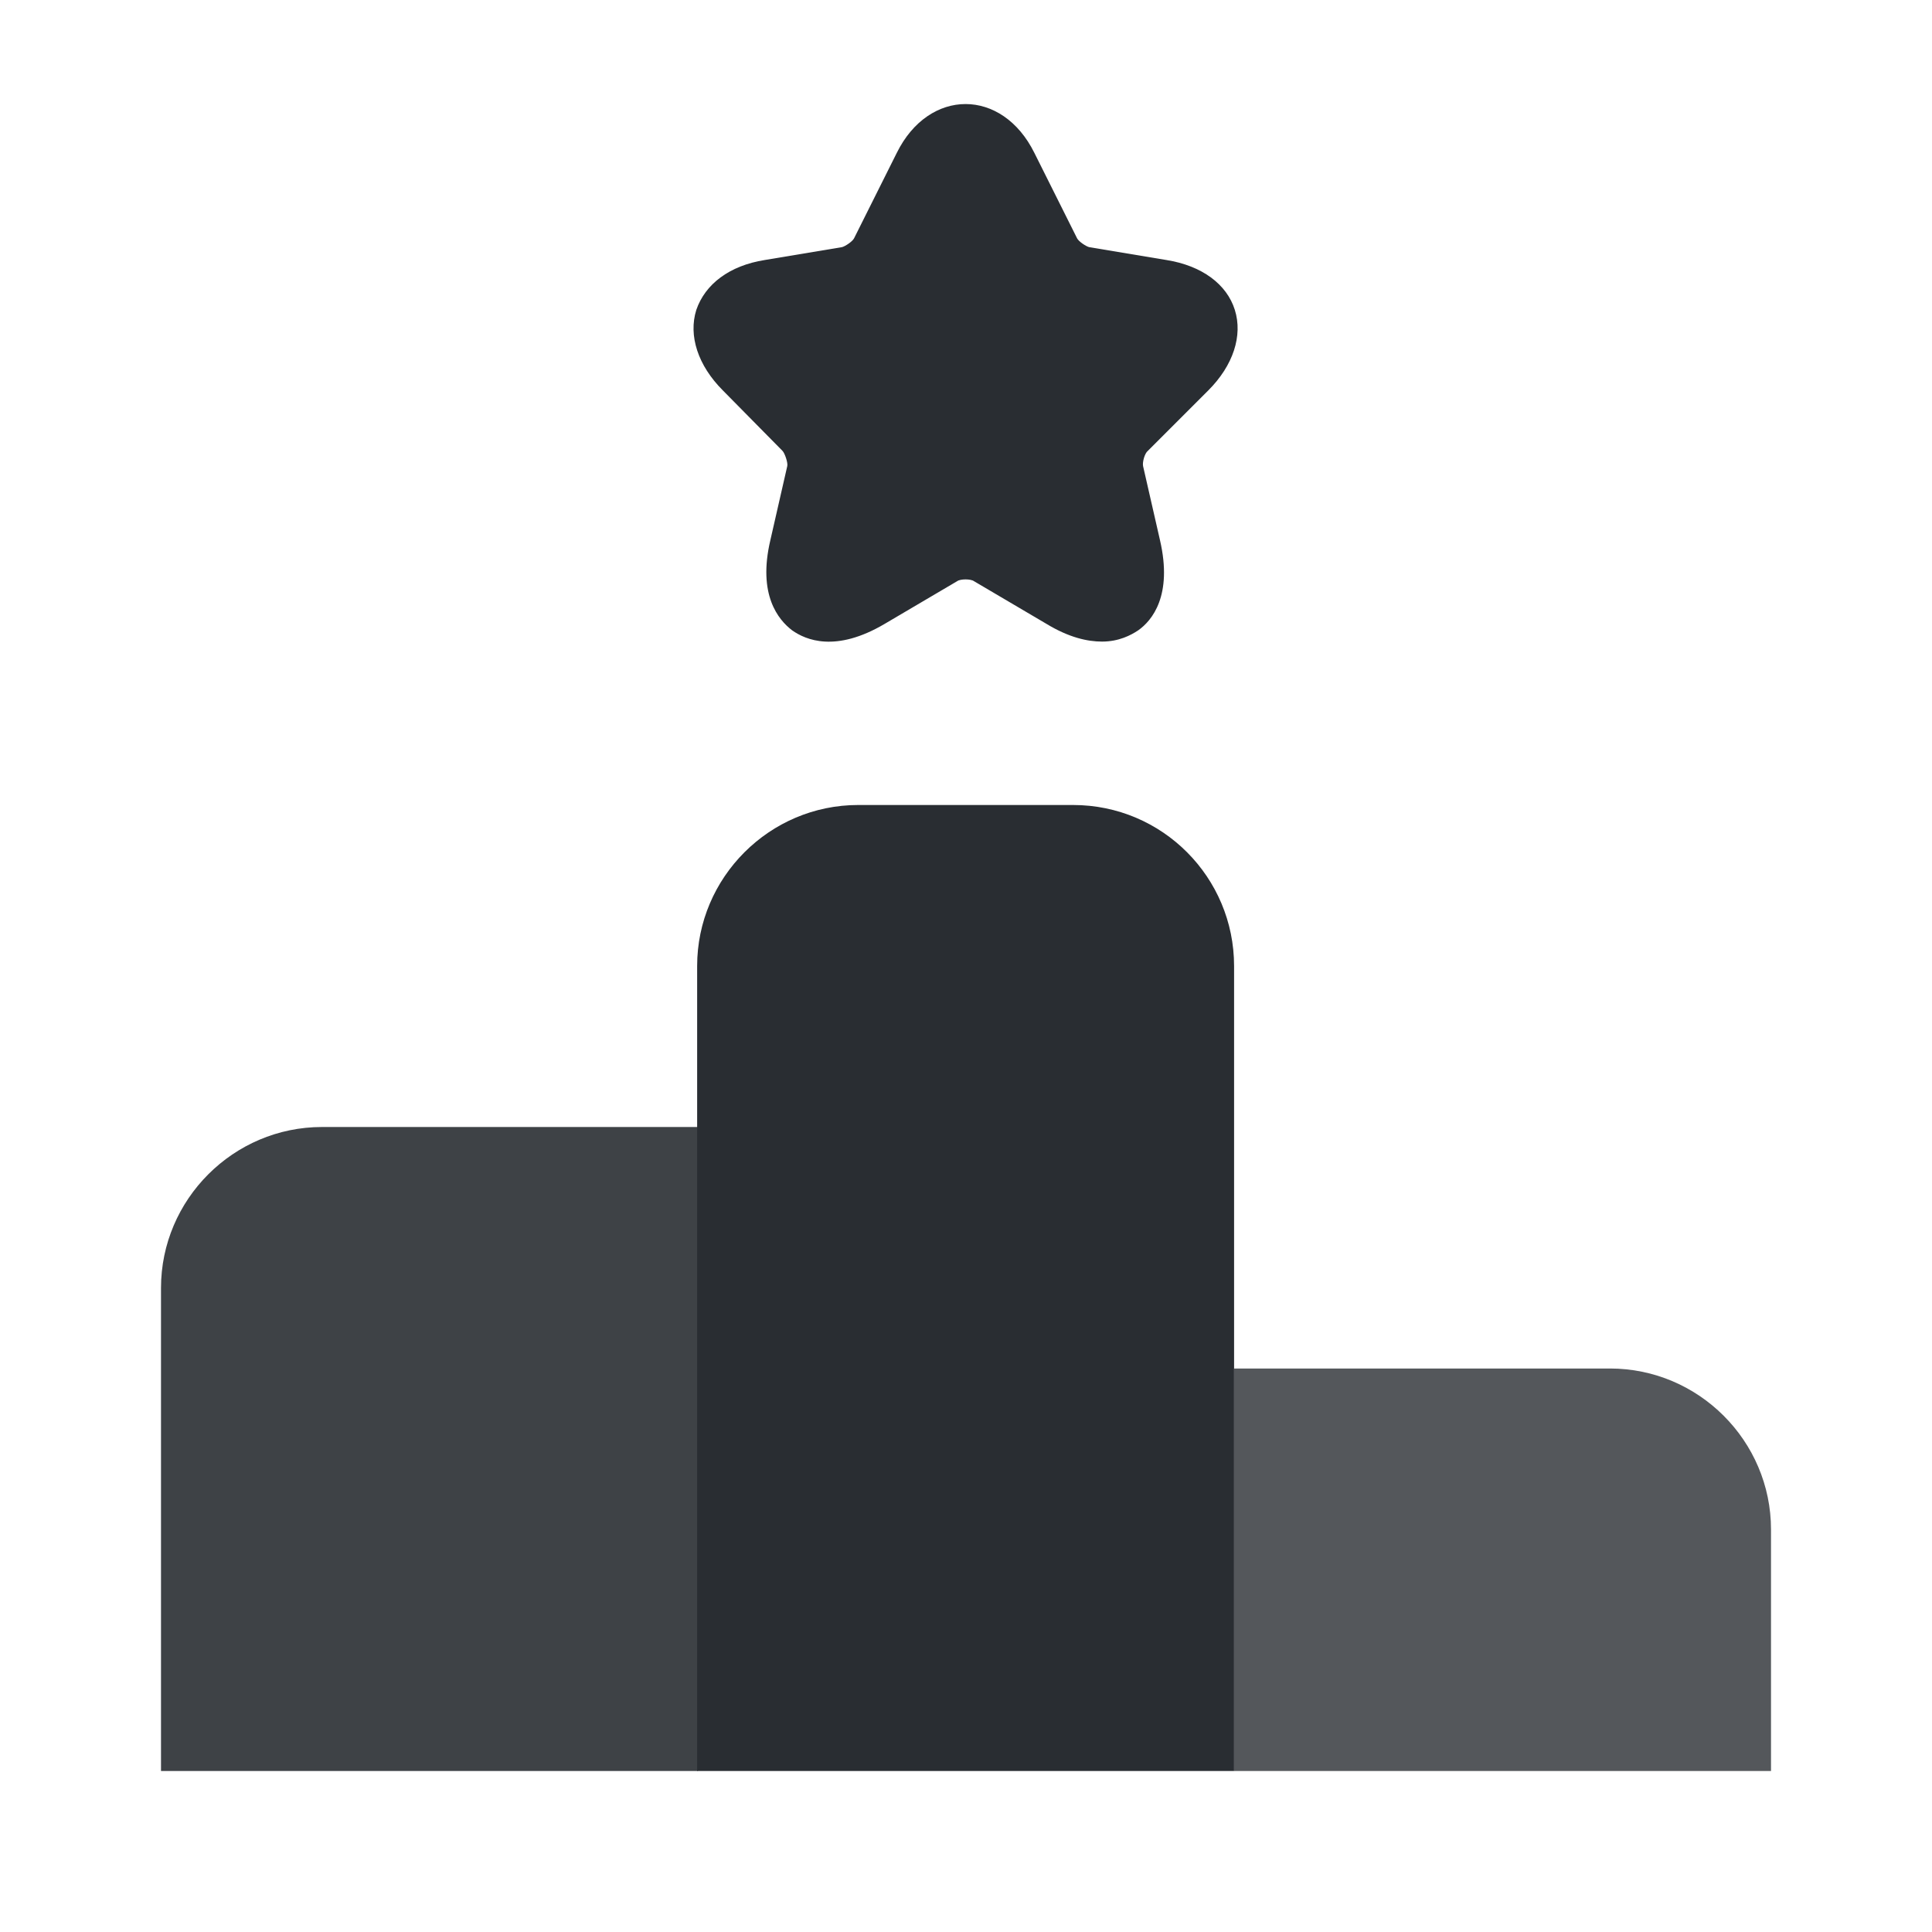
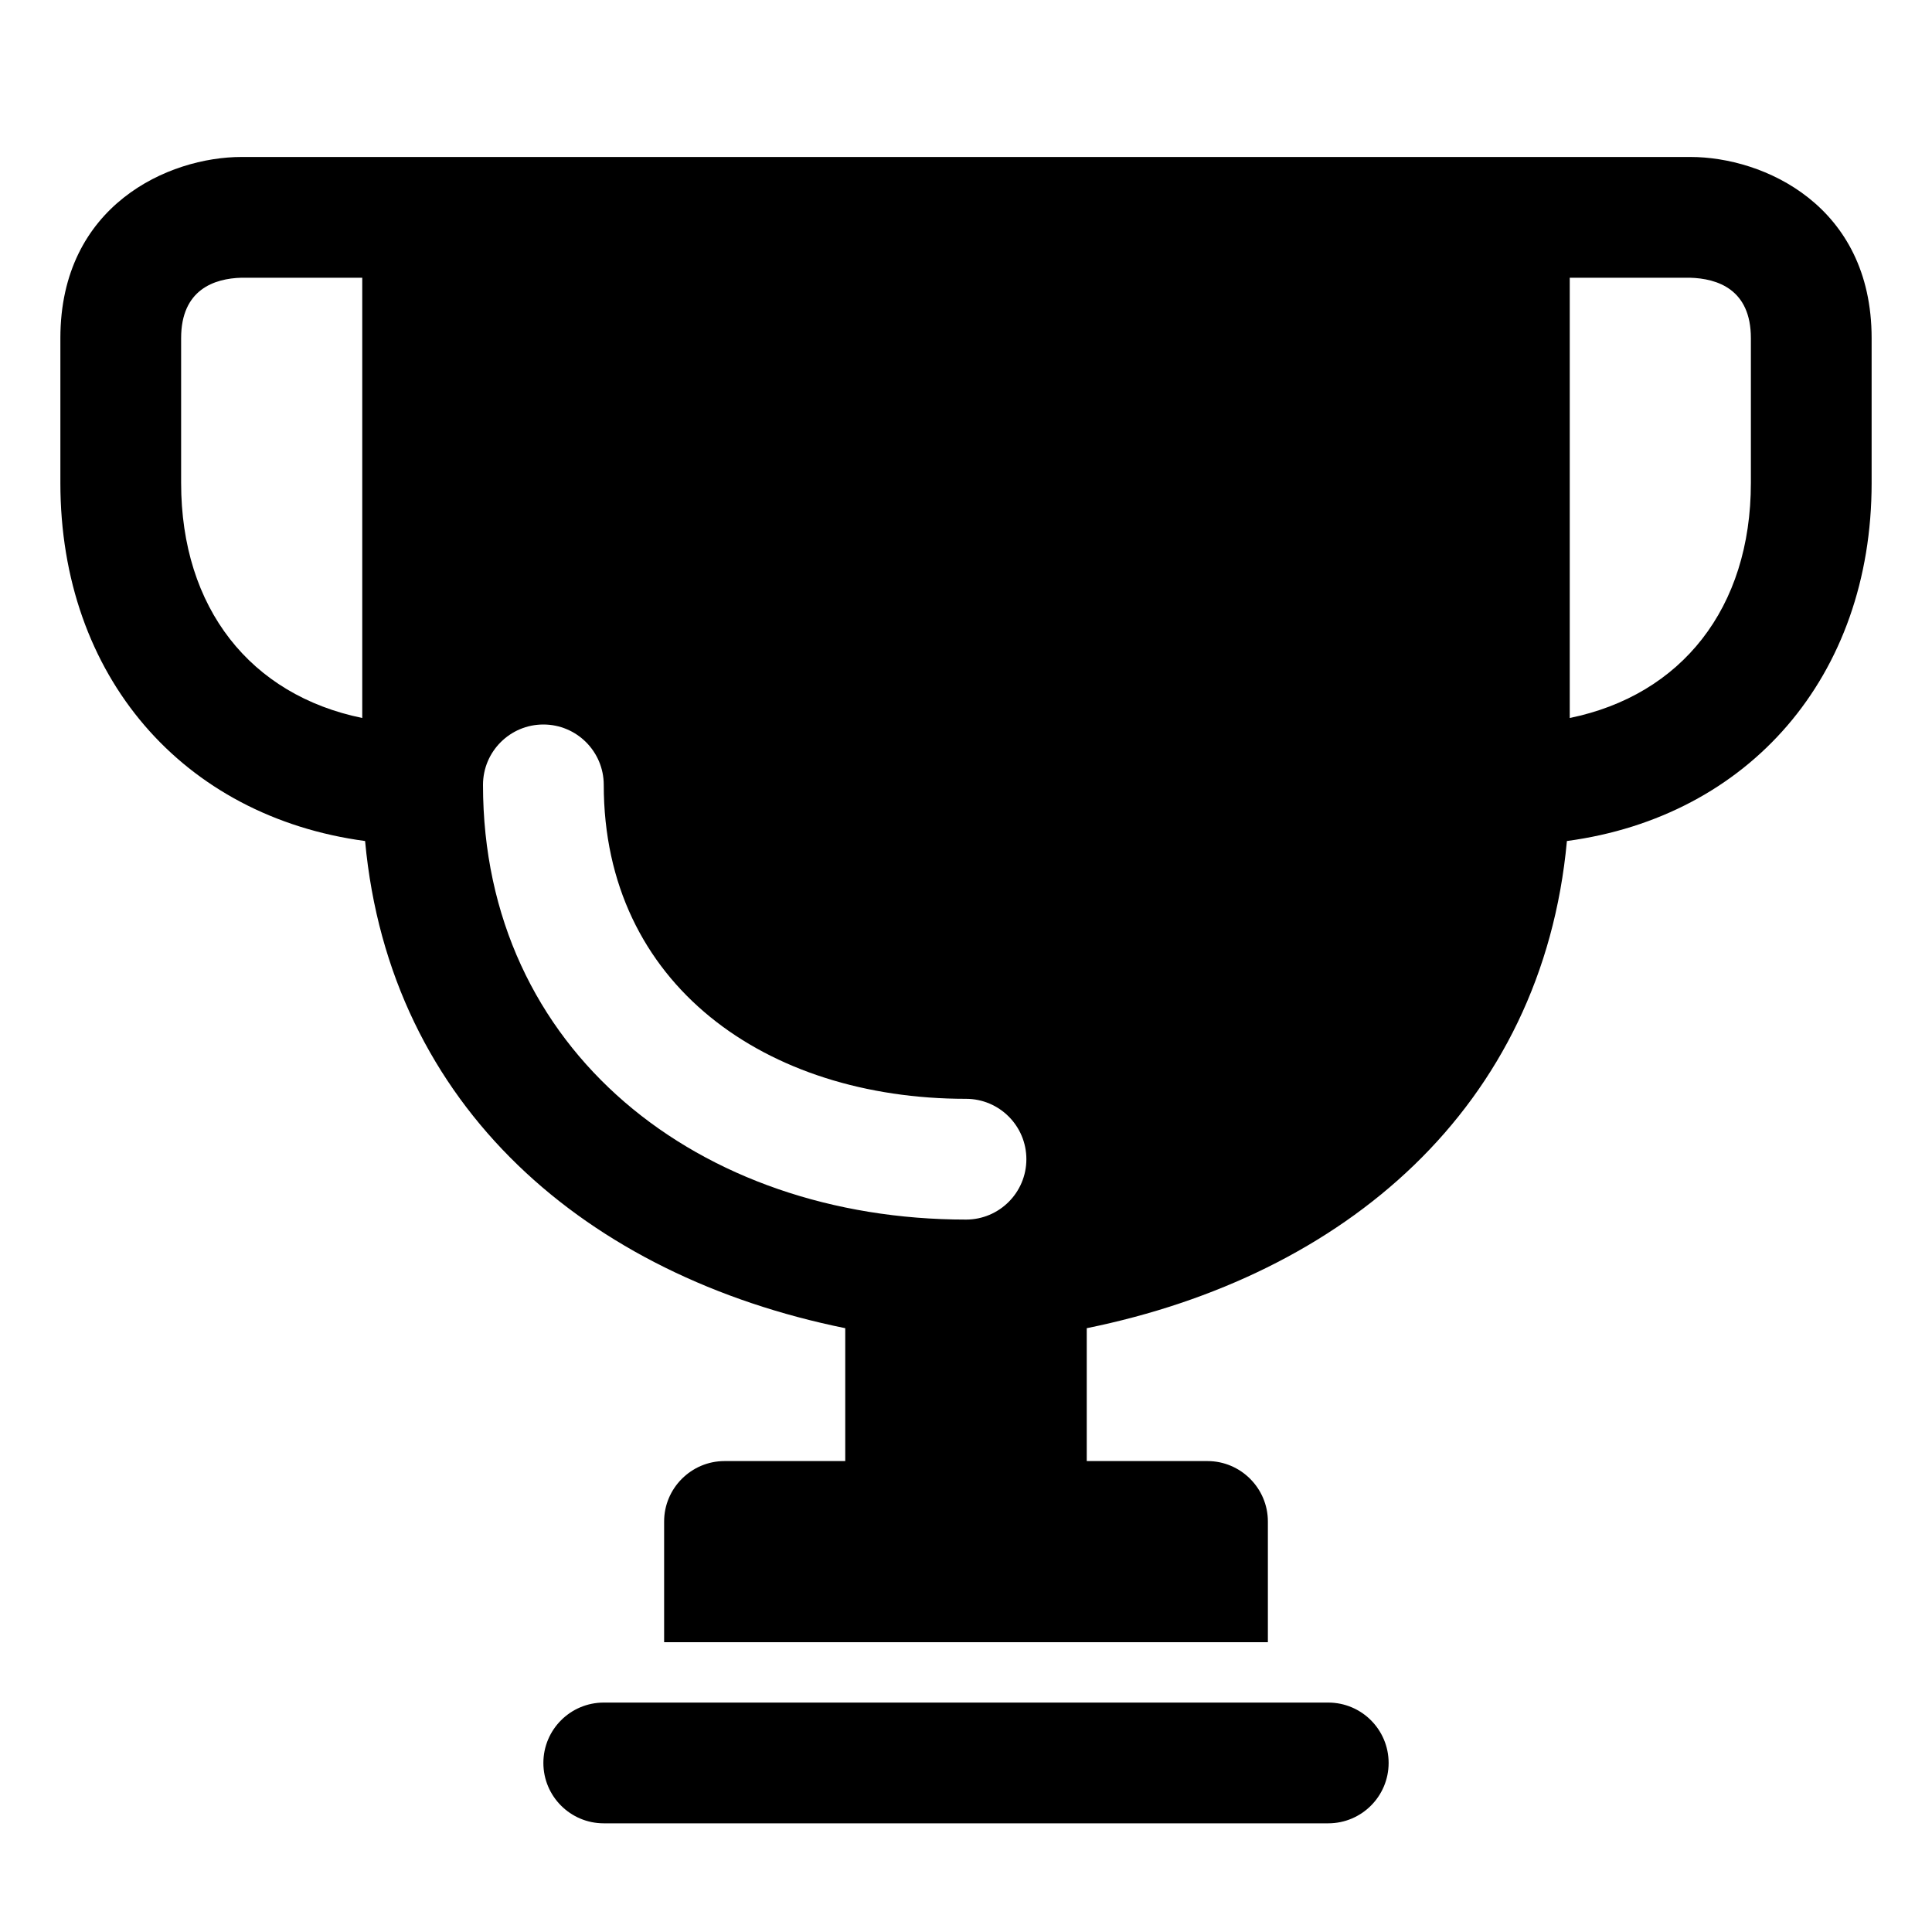
<svg xmlns="http://www.w3.org/2000/svg" version="1.1" id="Layer_1" x="0px" y="0px" width="800px" height="800px" viewBox="0 0 800 800" enable-background="new 0 0 800 800" xml:space="preserve">
-   <path opacity="0.9" fill="#292D32" enable-background="new    " d="M289,466.667H133.333c-36.667,0-66.667,30-66.667,66.666v200H289  V466.667z" />
-   <path fill="#292D32" d="M444.34,333.333h-89c-36.668,0-66.668,30-66.668,66.667v333.333h222.335V400  C511.007,363.333,481.34,333.333,444.34,333.333z" />
-   <path opacity="0.8" fill="#292D32" enable-background="new    " d="M666.67,566.667H511.003v166.666h222.334v-100  C733.337,596.667,703.337,566.667,666.67,566.667z" />
-   <path fill="#292D32" d="M500.323,161.667c10.333-10.333,14.333-22.667,11-33.333S497.656,110,482.99,107.667l-32-5.333  c-1.334-0.333-4.334-2.333-5-3.667l-17.667-35.333c-13.333-27-43.667-27-57,0l-17.667,35.333c-0.666,1.333-3.666,3.333-5,3.667  l-32,5.333c-14.667,2.333-24.667,10-28.333,20.667c-3.333,10.667,0.667,23,11,33.333l24.667,25c1,1,2.333,5,2,6.333l-7,30.666  c-5.333,22.667,3.333,33,9,37.333c5.667,4,18.001,9.334,38.334-2.666l30-17.667c1.333-1,5.667-1,7,0l30,17.667  c9.333,5.667,17,7.333,23,7.333c7,0,12-2.667,15-4.667c5.667-4,14.333-14.333,9-37.333l-7-30.666c-0.333-1.667,0.667-5.333,2-6.333  L500.323,161.667z" />
+   <path d="M575,730c0,13.8-11.2,25-25,25H250c-13.8,0-25-11.2-25-25s11.2-25,25-25h300C563.8,705,575,716.2,575,730z M775,140v60  c0,80.1-50.825,138.125-126.175,148.25C638.625,458.675,556.7,528.3,450,549.975V605h50c13.75,0,25,11.25,25,25v50H275v-50  c0-13.75,11.25-25,25-25h50v-55.025c-106.7-21.649-188.625-91.3-198.825-201.725C75.825,338.125,25,280.1,25,200v-60  c0-55.025,44.85-75,75-75h600C730.15,65,775,84.975,775,140z M150,115h-50c-11.25,0.3-25,4.875-25,25v60  c0,51.875,28.8,87.85,75,97.3V115z M425,480c0-13.8-11.2-25-25-25c-82.725,0-150-47.275-150-130c0-13.8-11.2-25-25-25  s-25,11.2-25,25c0,110.275,89.725,180,200,180C413.8,505,425,493.8,425,480z M725,140c0-20.125-13.75-24.7-25.3-25H650v182.3  c46.2-9.45,75-45.425,75-97.3V140z" />
</svg>
